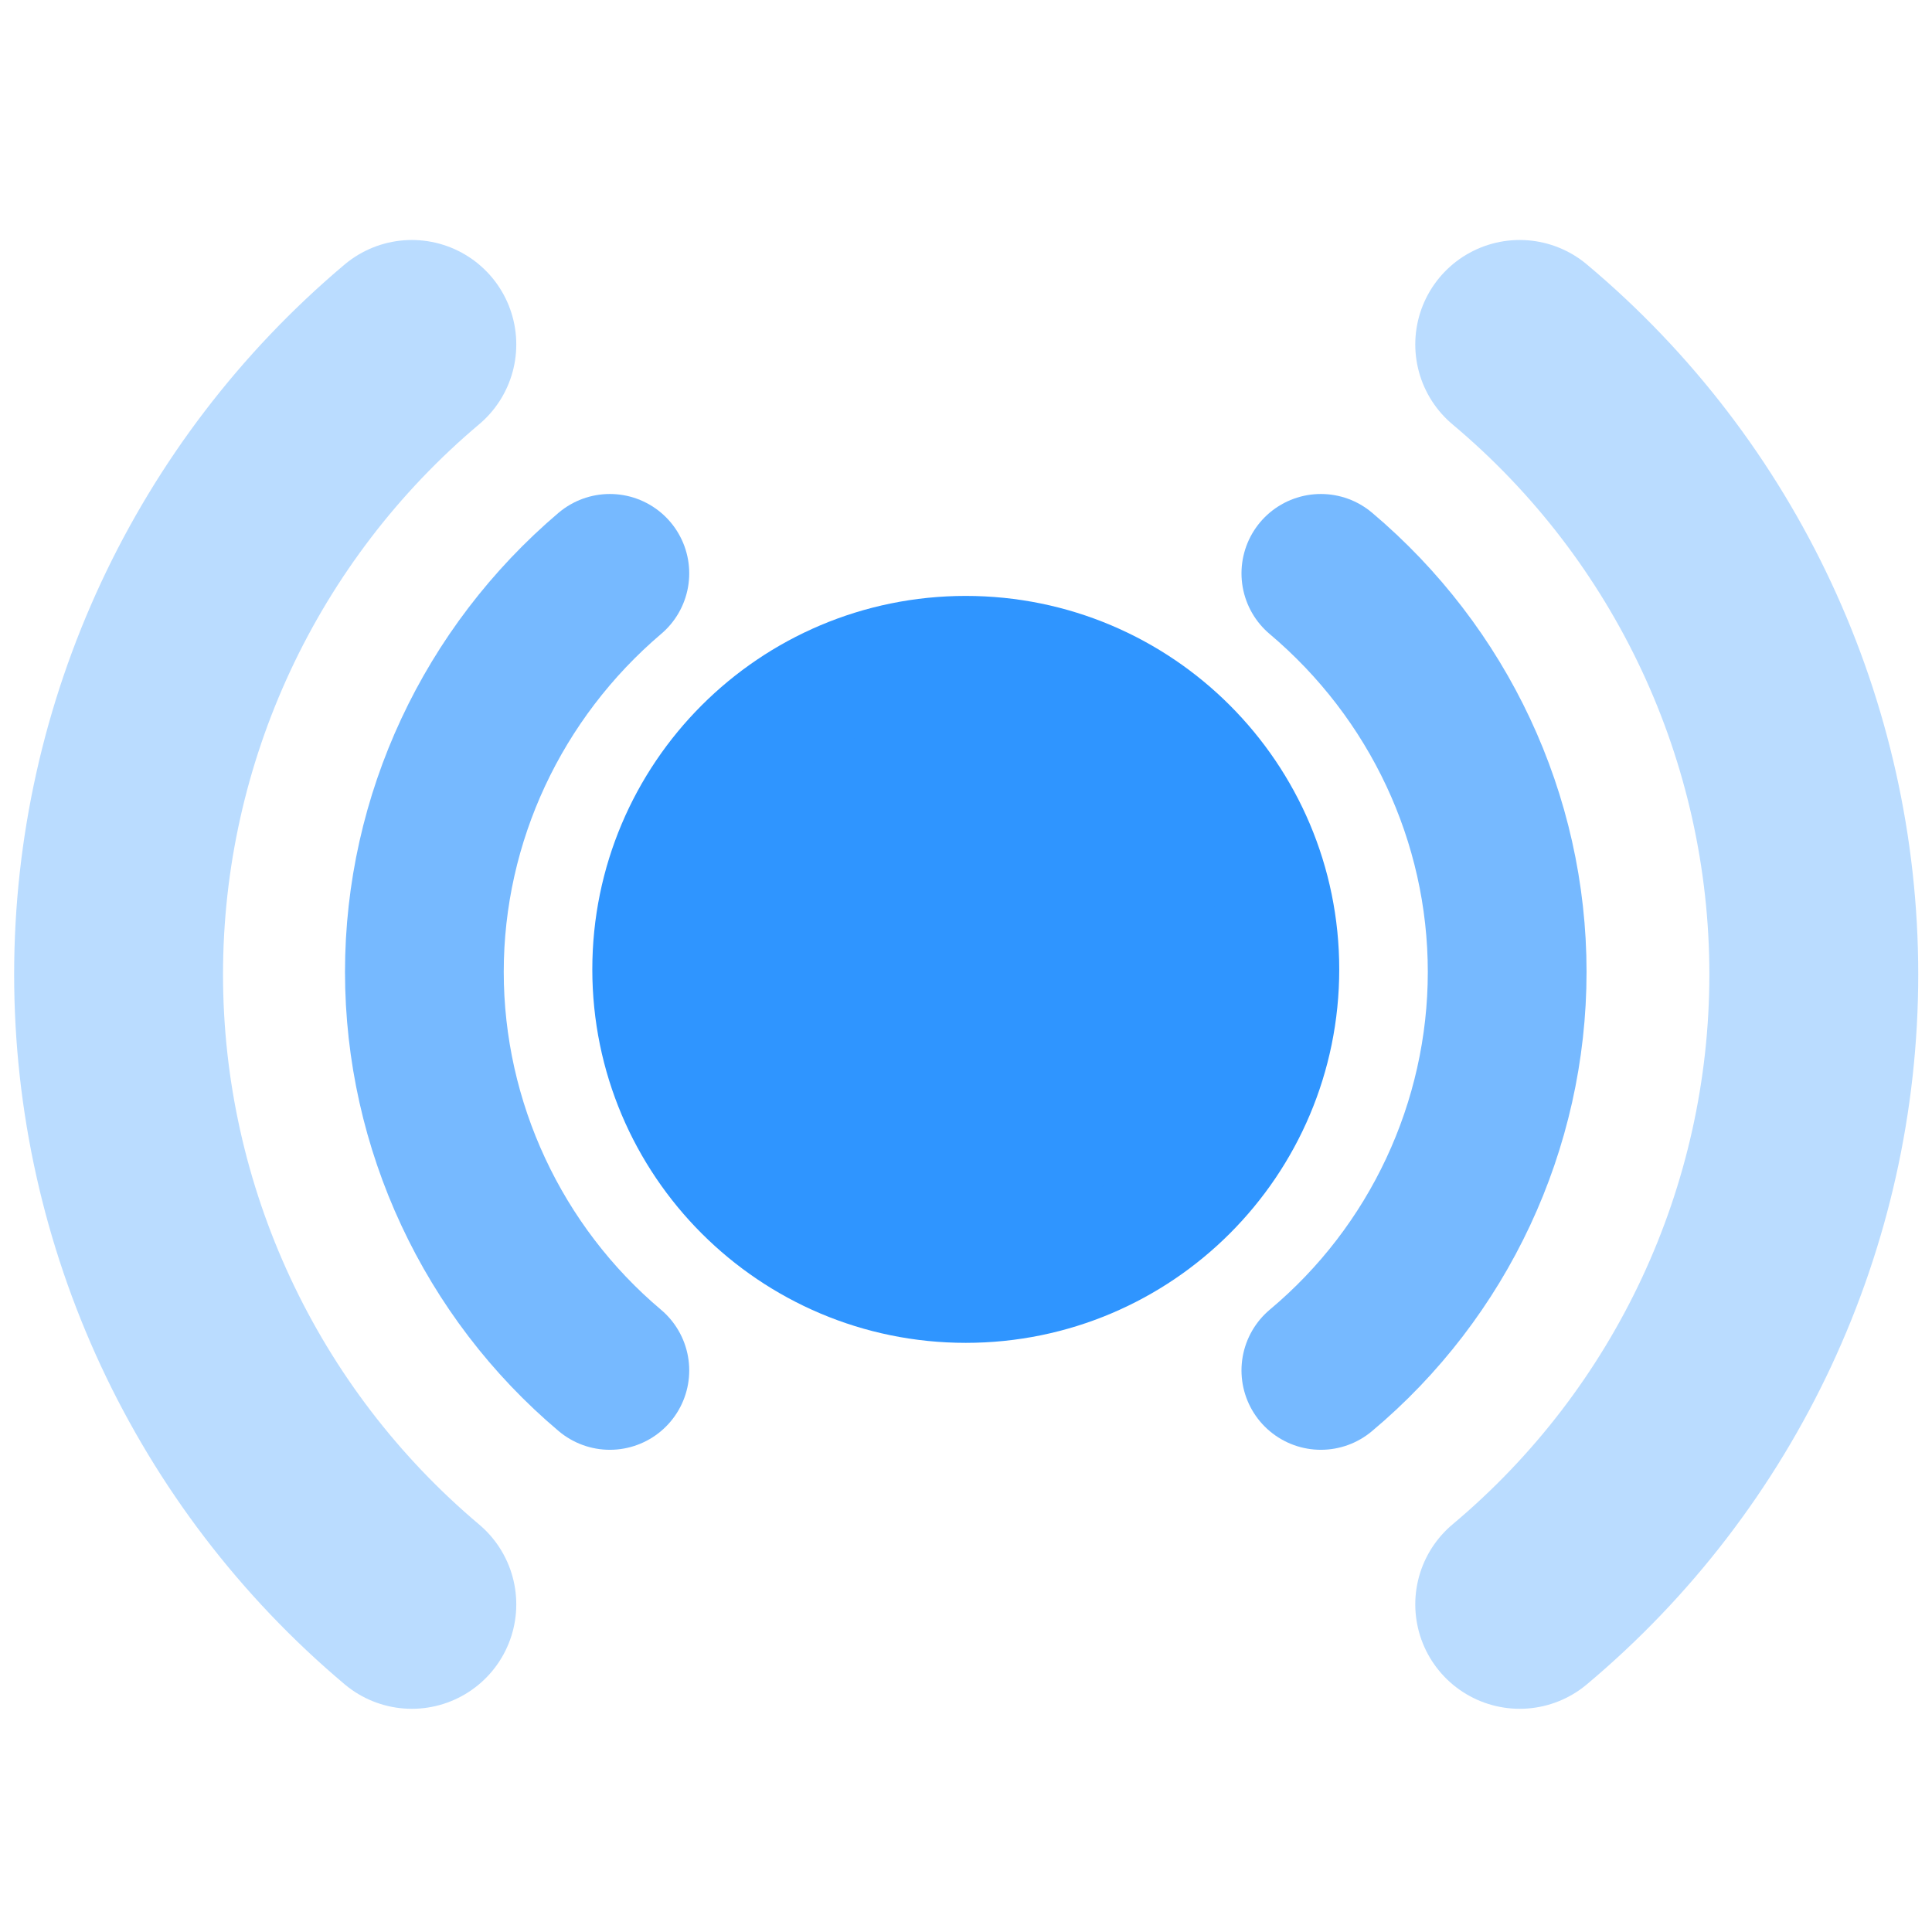
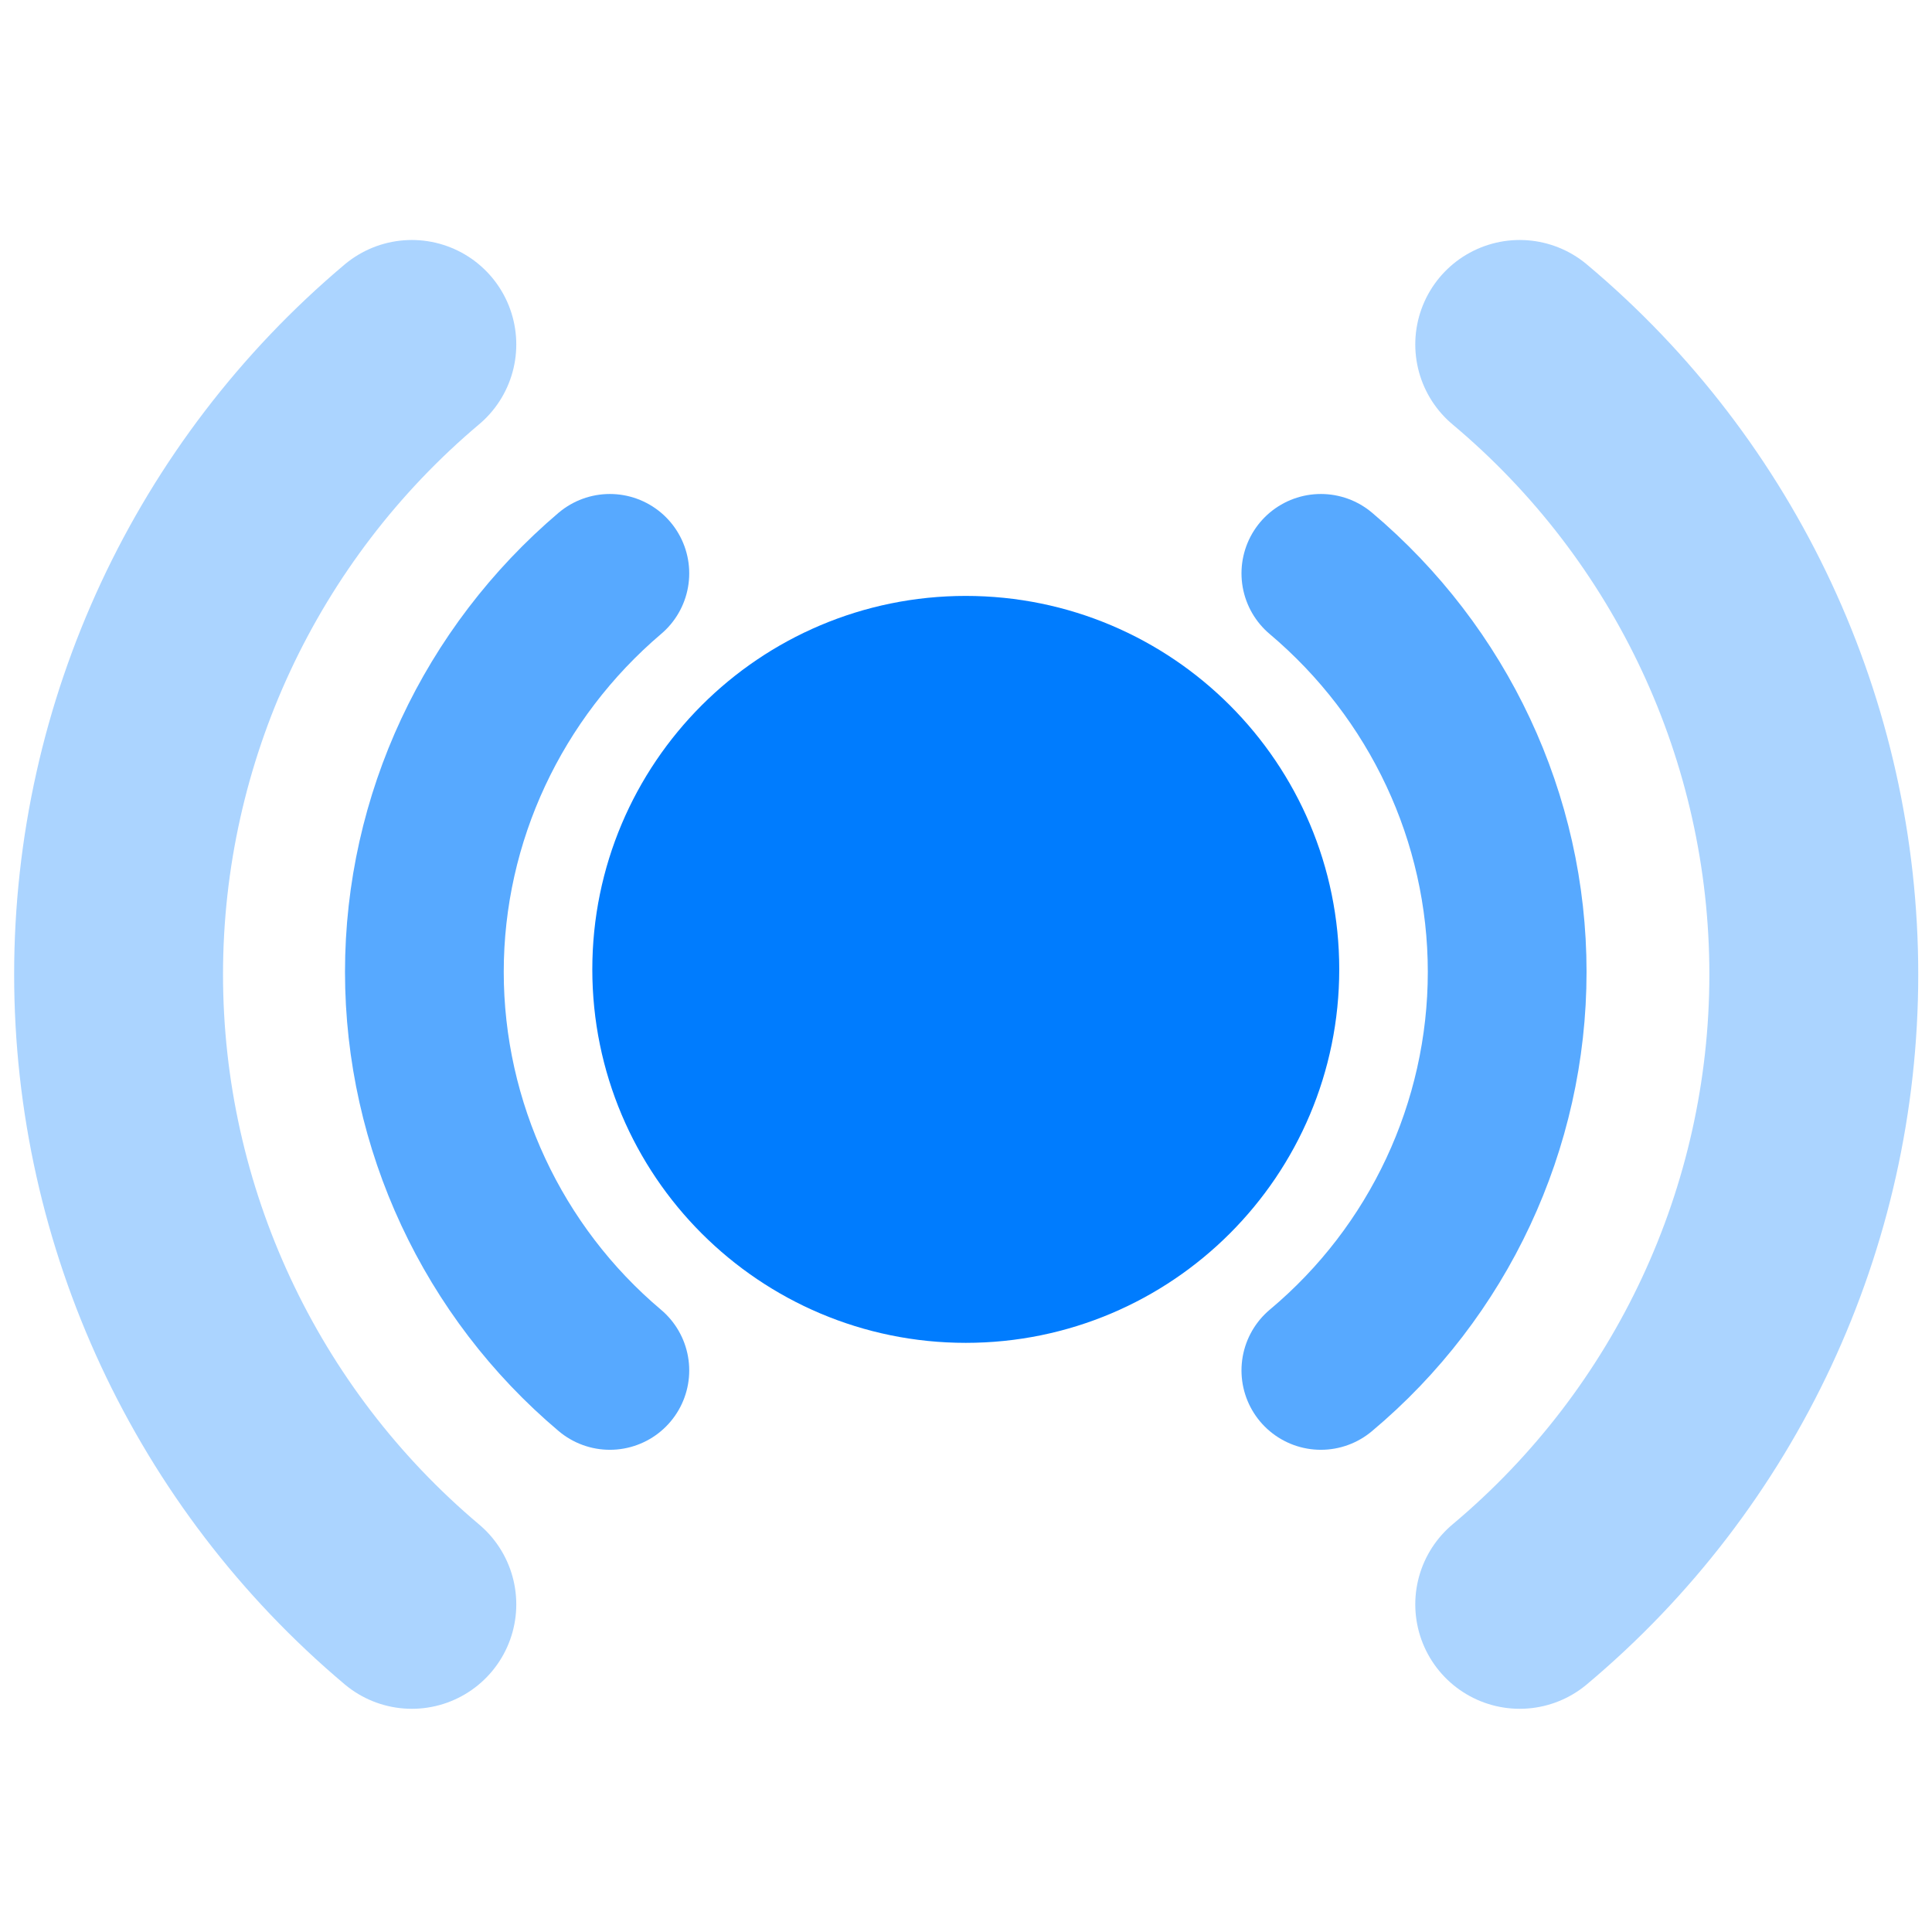
<svg xmlns="http://www.w3.org/2000/svg" width="100%" height="100%" viewBox="0 0 16 16" version="1.1" xml:space="preserve" style="fill-rule:evenodd;clip-rule:evenodd;stroke-linejoin:round;stroke-miterlimit:2;">
  <g transform="matrix(7.01675,0,0,7.01675,0.673326,-2068.51)">
    <g transform="matrix(0.986101,0,0,0.986101,0.000608649,4.11343)">
-       <circle cx="1.058" cy="295.94" r="0.377" style="fill:rgb(47,149,255);stroke:rgb(47,149,255);stroke-width:0.14px;" />
+       <circle cx="1.058" cy="295.94" r="0.377" style="fill:rgb(0,124,254);stroke:rgb(0,124,254);stroke-width:0.14px;" />
    </g>
    <g>
      <g transform="matrix(0.986101,0,0,0.986101,0.000608649,4.11343)">
-         <path d="M0.632,296.42C0.492,296.302 0.41,296.127 0.41,295.943C0.41,295.759 0.492,295.585 0.632,295.466" style="fill:none;fill-rule:nonzero;stroke:rgb(47,149,255);stroke-opacity:0.66;stroke-width:0.19px;stroke-linecap:round;stroke-miterlimit:4;" />
+         <path d="M0.632,296.42C0.492,296.302 0.41,296.127 0.41,295.943C0.41,295.759 0.492,295.585 0.632,295.466" style="fill:none;fill-rule:nonzero;stroke:rgb(0,124,254);stroke-opacity:0.66;stroke-width:0.19px;stroke-linecap:round;stroke-miterlimit:4;" />
      </g>
      <g transform="matrix(0.986101,0,0,0.986101,0.000608649,4.11343)">
-         <path d="M1.483,296.42C1.624,296.302 1.706,296.127 1.706,295.943C1.706,295.759 1.624,295.585 1.483,295.466" style="fill:none;fill-rule:nonzero;stroke:rgb(47,149,255);stroke-opacity:0.66;stroke-width:0.19px;stroke-linecap:round;stroke-miterlimit:4;" />
+         <path d="M1.483,296.42C1.624,296.302 1.706,296.127 1.706,295.943C1.706,295.759 1.624,295.585 1.483,295.466" style="fill:none;fill-rule:nonzero;stroke:rgb(0,124,254);stroke-opacity:0.66;stroke-width:0.19px;stroke-linecap:round;stroke-miterlimit:4;" />
      </g>
      <g transform="matrix(0.986101,0,0,0.986101,0.000608649,4.11343)">
-         <path d="M0.395,296.7C0.173,296.513 0.044,296.237 0.044,295.946C0.044,295.655 0.173,295.379 0.395,295.192" style="fill:none;fill-rule:nonzero;stroke:rgb(47,149,255);stroke-opacity:0.33;stroke-width:0.25px;stroke-linecap:round;stroke-miterlimit:4;" />
+         <path d="M0.395,296.7C0.173,296.513 0.044,296.237 0.044,295.946C0.044,295.655 0.173,295.379 0.395,295.192" style="fill:none;fill-rule:nonzero;stroke:rgb(0,124,254);stroke-opacity:0.33;stroke-width:0.25px;stroke-linecap:round;stroke-miterlimit:4;" />
      </g>
      <g transform="matrix(0.986101,0,0,0.986101,0.000608649,4.11343)">
-         <path d="M1.721,296.7C1.944,296.513 2.073,296.237 2.073,295.946C2.073,295.655 1.944,295.379 1.721,295.192" style="fill:none;fill-rule:nonzero;stroke:rgb(47,149,255);stroke-opacity:0.33;stroke-width:0.25px;stroke-linecap:round;stroke-miterlimit:4;" />
+         <path d="M1.721,296.7C1.944,296.513 2.073,296.237 2.073,295.946C2.073,295.655 1.944,295.379 1.721,295.192" style="fill:none;fill-rule:nonzero;stroke:rgb(0,124,254);stroke-opacity:0.33;stroke-width:0.25px;stroke-linecap:round;stroke-miterlimit:4;" />
      </g>
    </g>
  </g>
</svg>
